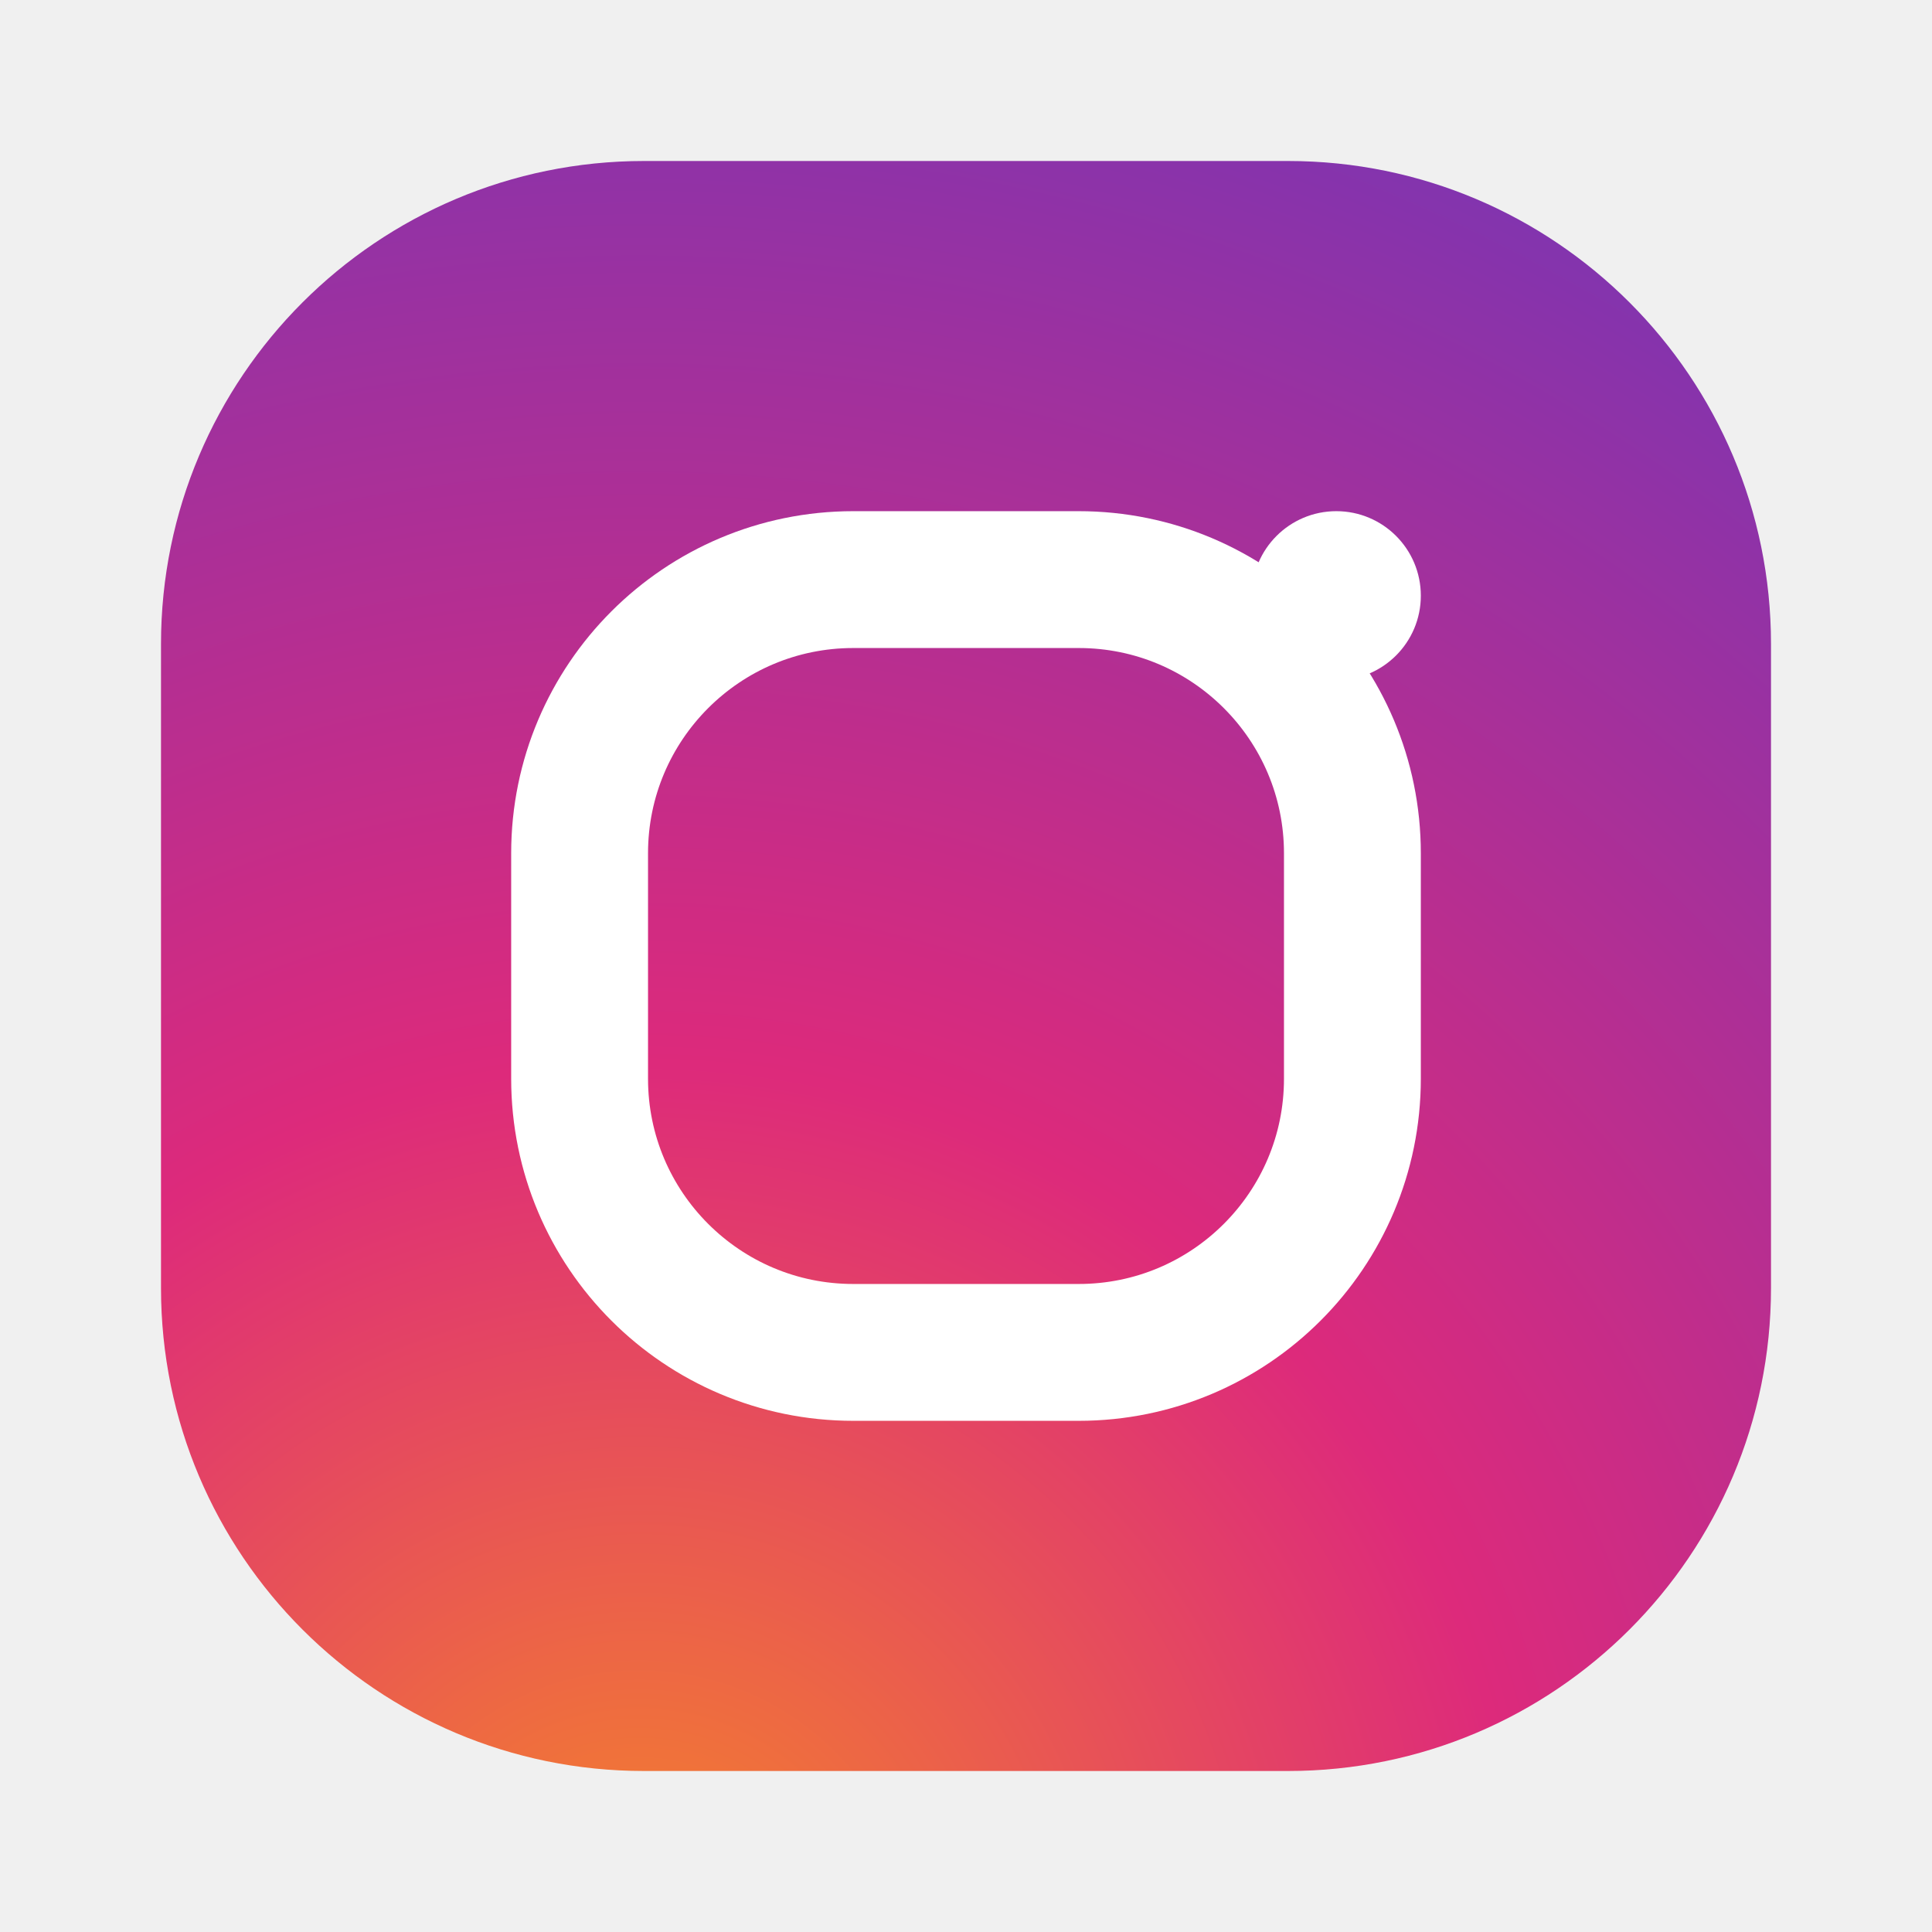
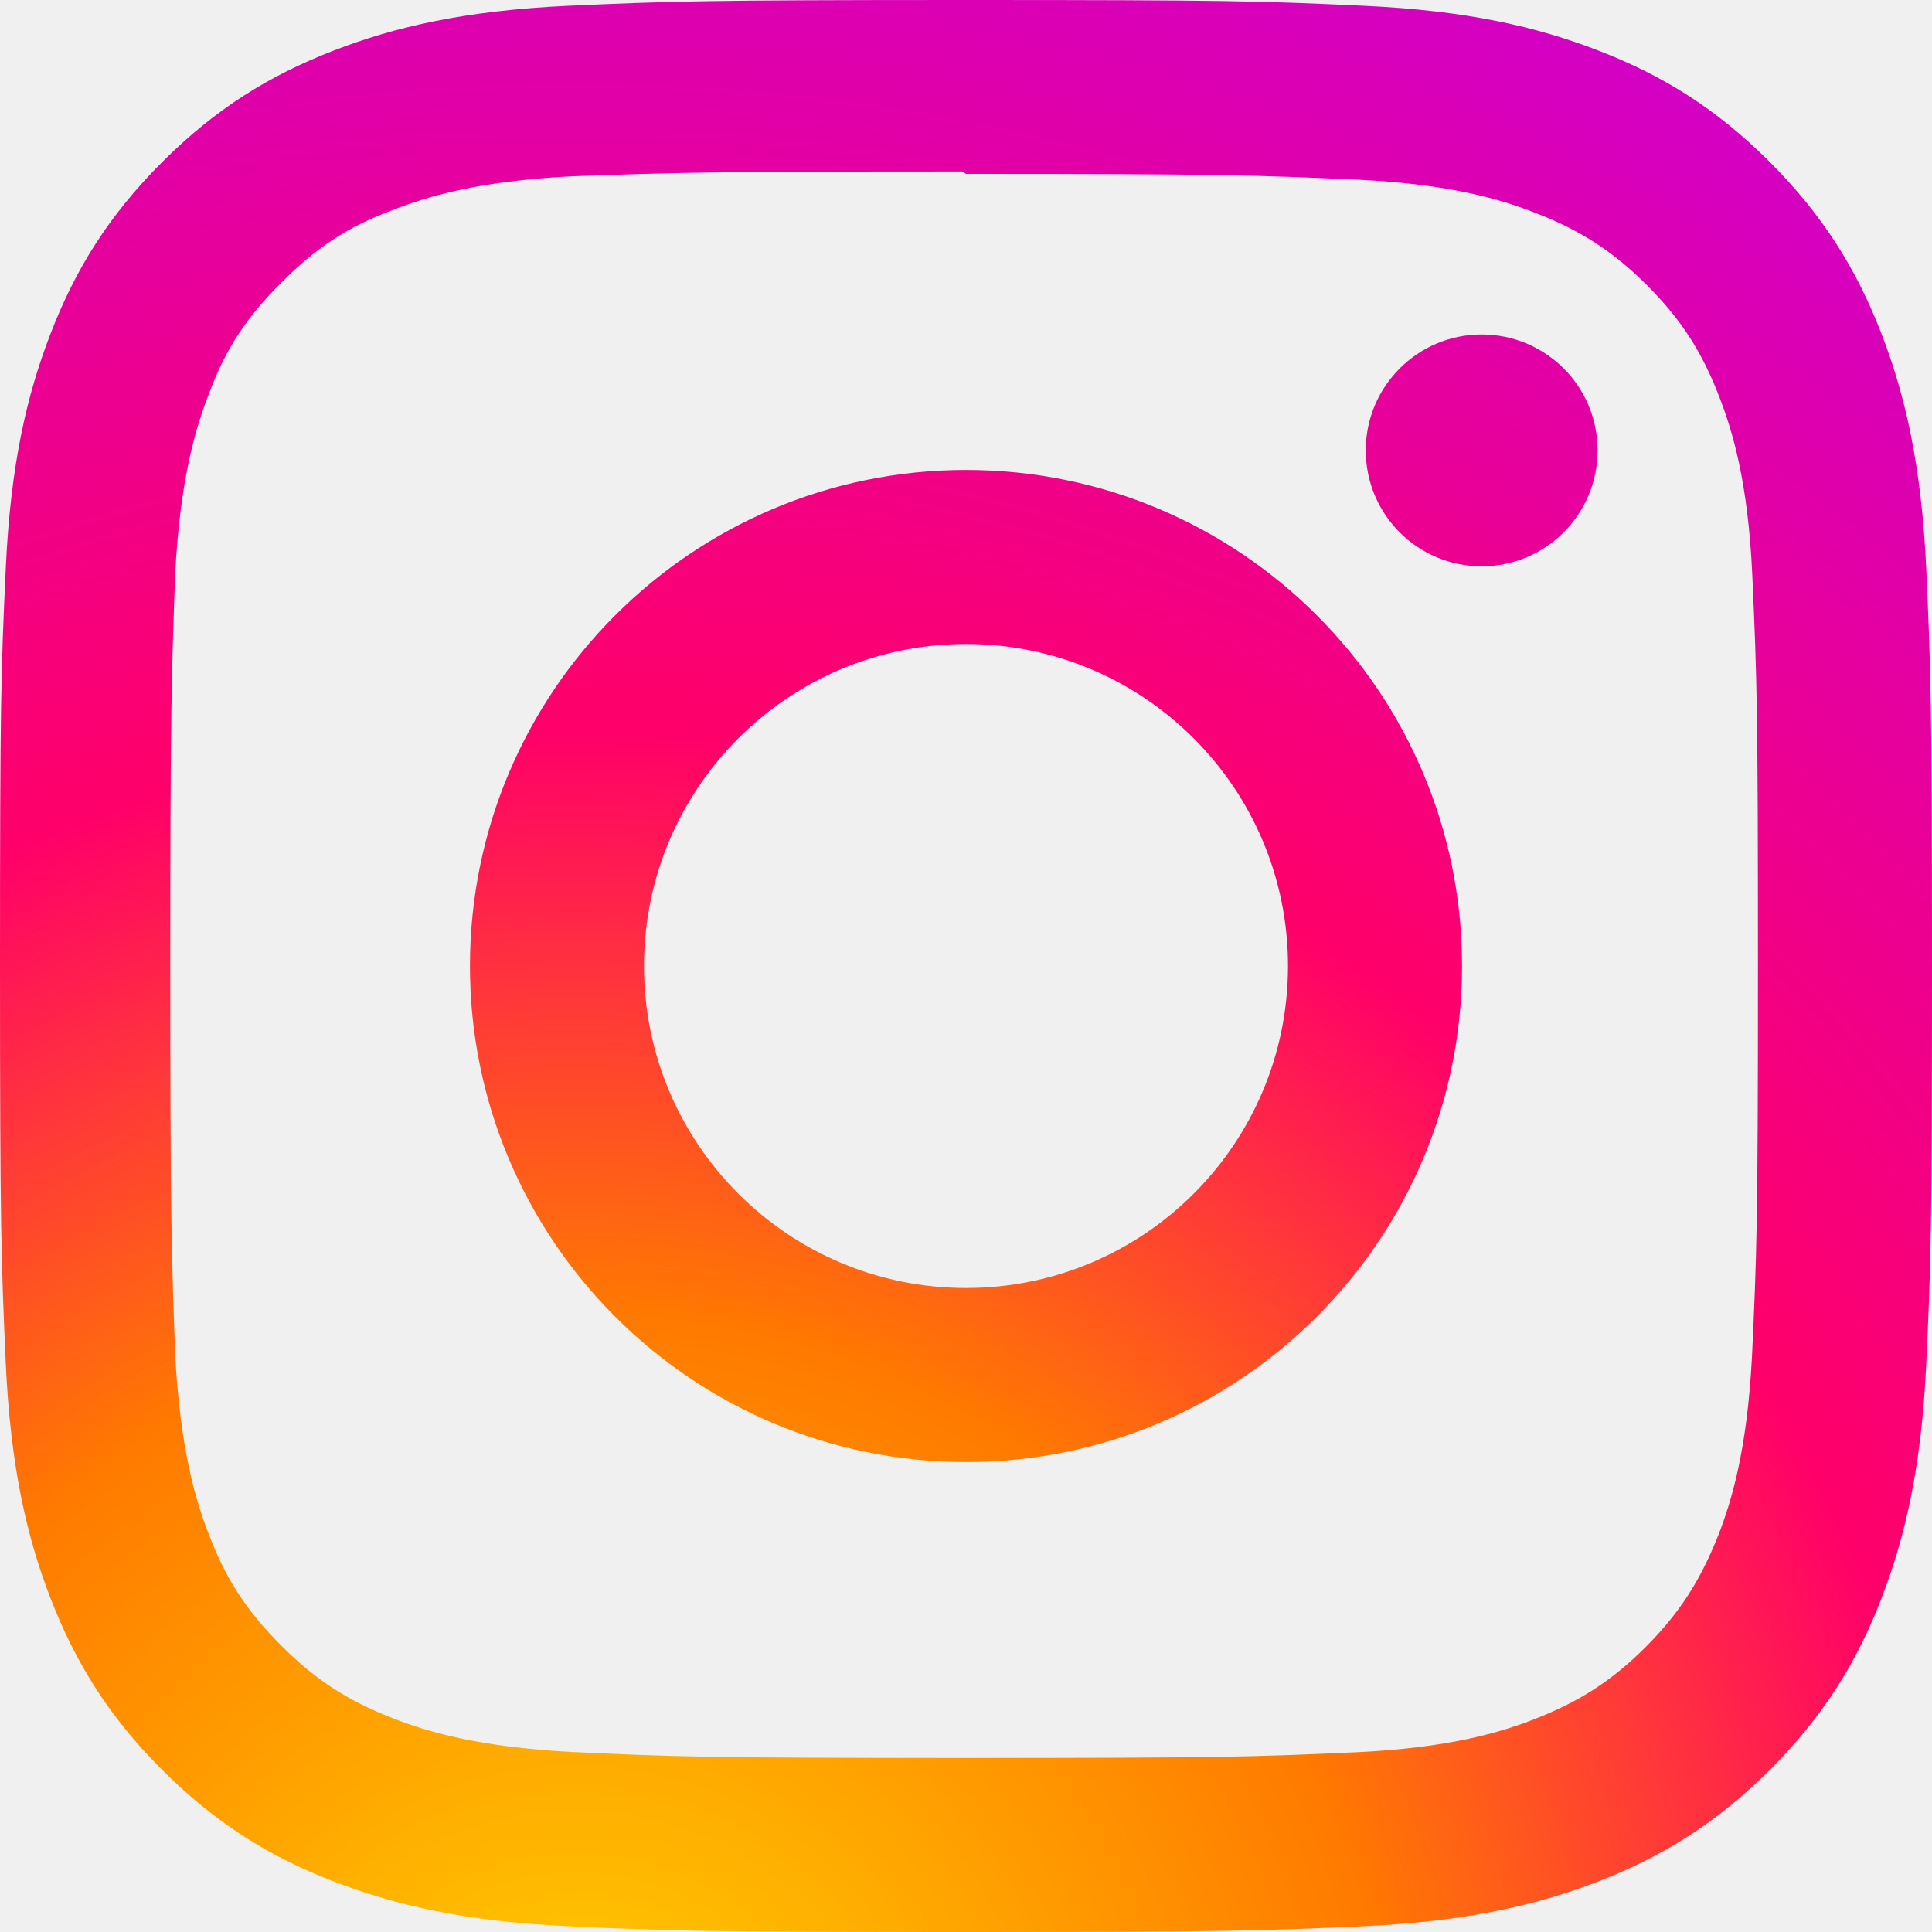
- <svg xmlns="http://www.w3.org/2000/svg" viewBox="0 0 24 24" fill="none">
+ <svg xmlns="http://www.w3.org/2000/svg" viewBox="0 0 24 24">
  <defs>
-     <radialGradient id="ig" cx="30%" cy="110%" r="120%">
-       <stop offset="0%" stop-color="#F58529" />
-       <stop offset="45%" stop-color="#DD2A7B" />
-       <stop offset="100%" stop-color="#8134AF" />
+     <radialGradient id="ig" cx="0.3" cy="1.1" r="1.2">
+       <stop offset="0" stop-color="#FFD600" />
+       <stop offset="0.35" stop-color="#FF7A00" />
+       <stop offset="0.6" stop-color="#FF0069" />
+       <stop offset="1" stop-color="#D300C5" />
    </radialGradient>
  </defs>
-   <rect x="2" y="2" width="20" height="20" rx="6" fill="url(#ig)" />
-   <rect x="7.2" y="7.2" width="9.6" height="9.6" rx="3.4" stroke="#fff" stroke-width="1.7" />
-   <circle cx="16.6" cy="7.4" r="1.05" fill="#fff" />
+   <path fill="url(#ig)" fill-rule="evenodd" d="M12 0C8.74 0 8.333.015 7.053.072 5.775.132 4.905.333 4.14.63c-.789.306-1.459.717-2.126 1.384S.935 3.35.63 4.14C.333 4.905.131 5.775.072 7.053.012 8.333 0 8.74 0 12s.015 3.667.072 4.947c.06 1.277.261 2.148.558 2.913.306.788.717 1.459 1.384 2.126.667.666 1.336 1.079 2.126 1.384.766.296 1.636.499 2.913.558C8.333 23.988 8.74 24 12 24s3.667-.015 4.947-.072c1.277-.06 2.148-.262 2.913-.558.788-.306 1.459-.718 2.126-1.384.666-.667 1.079-1.335 1.384-2.126.296-.765.499-1.636.558-2.913.06-1.28.072-1.687.072-4.947s-.015-3.667-.072-4.947c-.06-1.277-.262-2.149-.558-2.913-.306-.789-.718-1.459-1.384-2.126C21.319 1.347 20.651.935 19.86.63c-.765-.297-1.636-.499-2.913-.558C15.667.012 15.26 0 12 0zm0 2.16c3.203 0 3.585.016 4.85.071 1.17.055 1.805.249 2.227.415.562.217.96.477 1.382.896.419.42.679.819.896 1.381.164.422.36 1.057.413 2.227.057 1.266.07 1.646.07 4.85s-.015 3.585-.074 4.85c-.061 1.17-.256 1.805-.421 2.227-.224.562-.479.96-.899 1.382-.419.419-.824.679-1.38.896-.42.164-1.065.36-2.235.413-1.274.057-1.649.07-4.859.07-3.211 0-3.586-.015-4.859-.074-1.171-.061-1.816-.256-2.236-.421-.569-.224-.96-.479-1.379-.899-.421-.419-.69-.824-.9-1.38-.165-.42-.359-1.065-.42-2.235-.045-1.26-.061-1.649-.061-4.844 0-3.196.016-3.586.061-4.861.061-1.17.255-1.814.42-2.234.21-.57.479-.96.9-1.381.419-.419.81-.689 1.379-.898.42-.166 1.051-.361 2.221-.421 1.275-.045 1.65-.06 4.859-.06zm0 3.678a6.162 6.162 0 1 0 0 12.324 6.162 6.162 0 0 0 0-12.324zM12 16a4 4 0 1 1 0-8 4 4 0 0 1 0 8zm7.846-10.405a1.44 1.44 0 1 1-2.88 0 1.44 1.44 0 0 1 2.88 0z" />
</svg>
